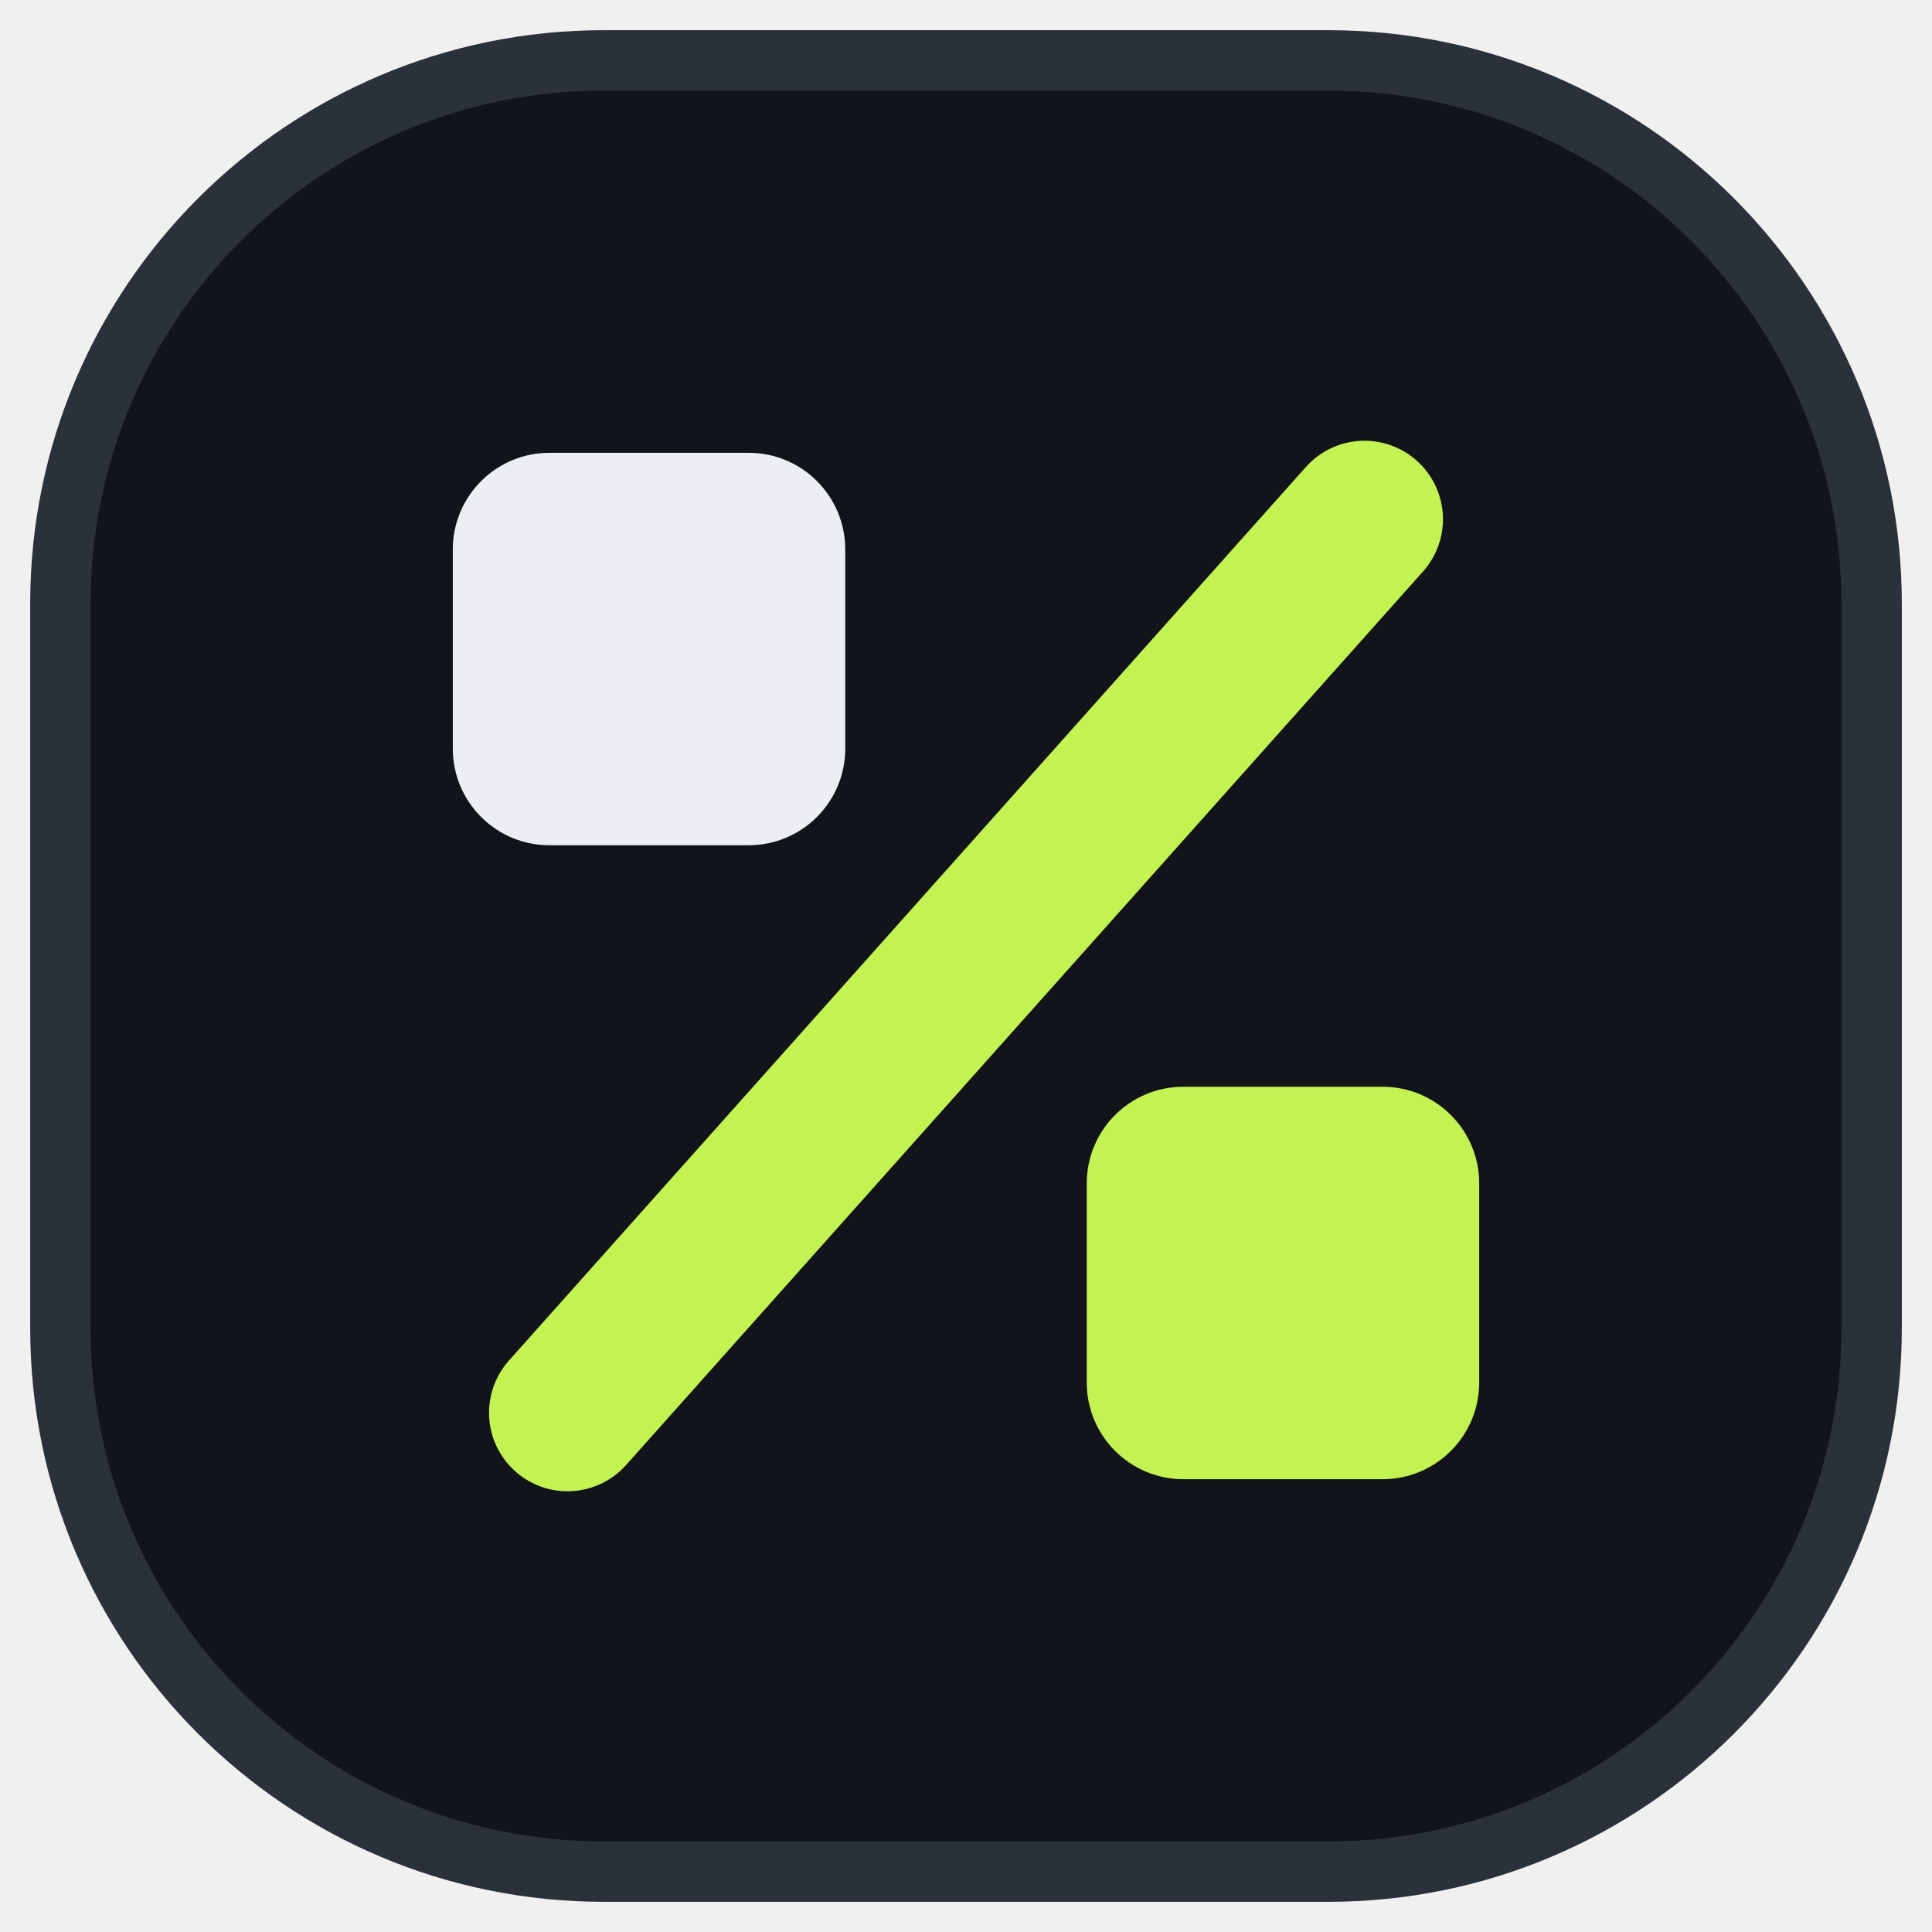
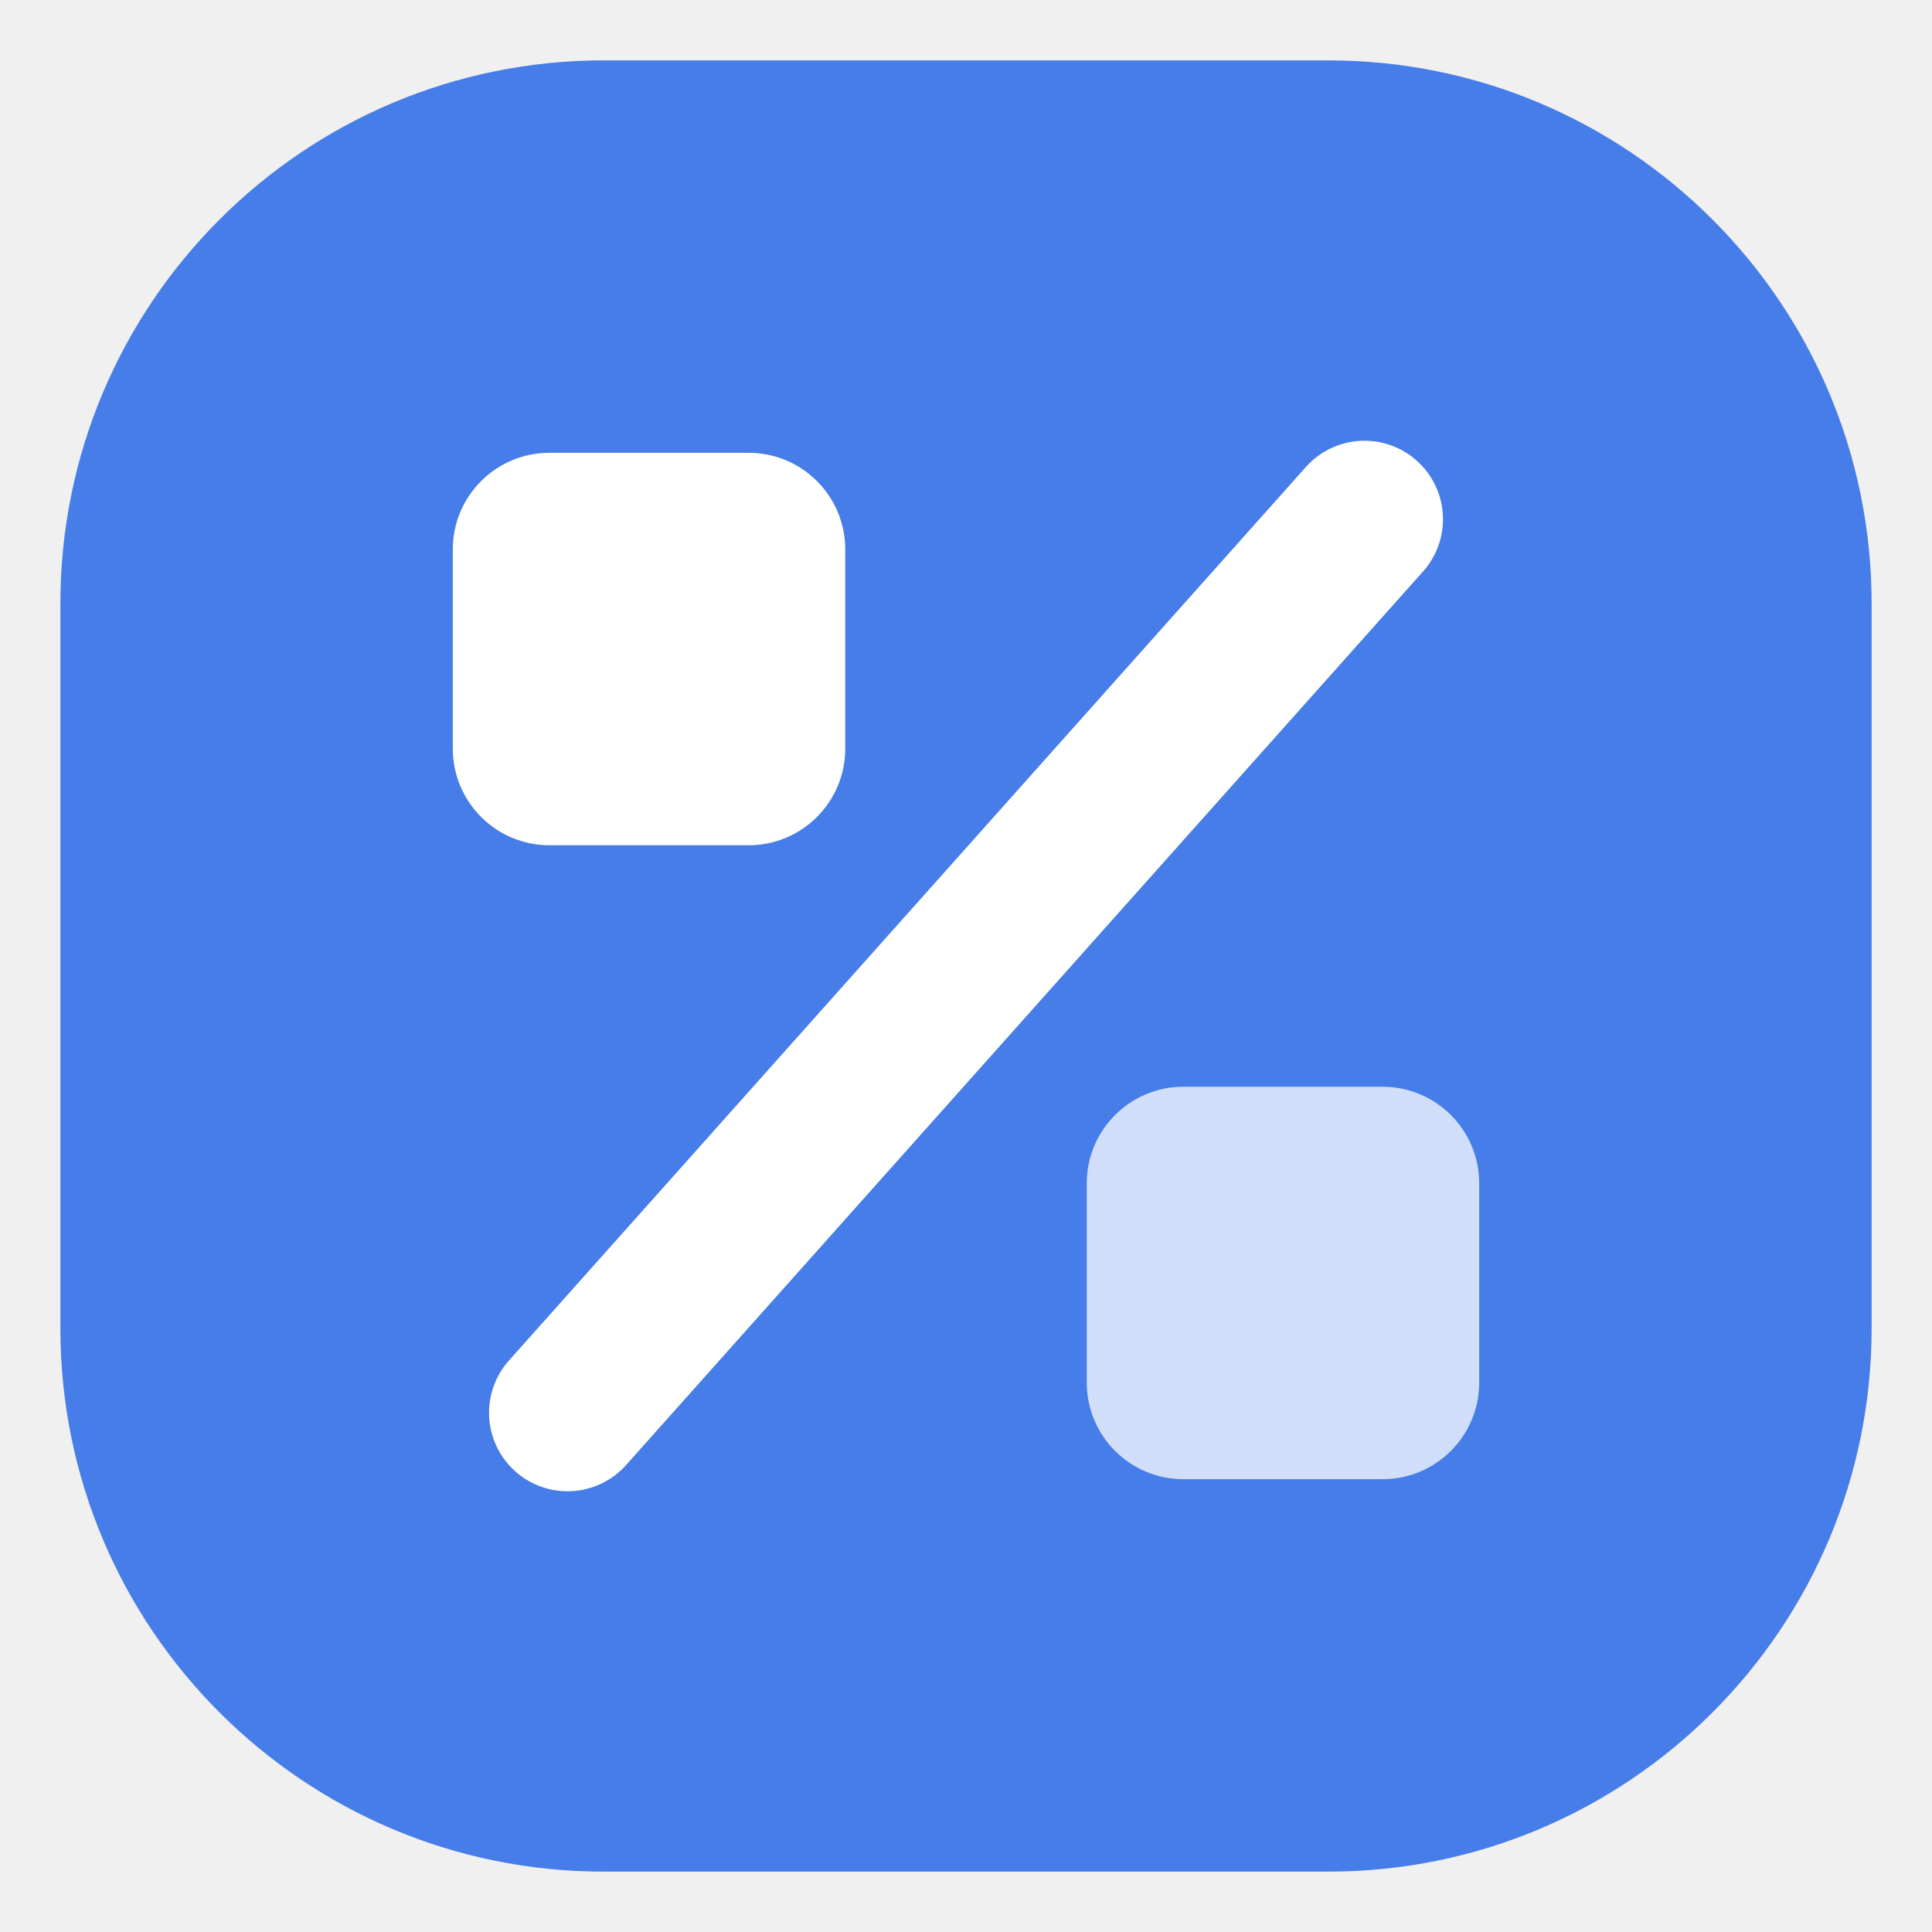
<svg xmlns="http://www.w3.org/2000/svg" viewBox="0 0 32 32">
-   <rect x="1" y="1" width="30" height="30" rx="9" fill="#11151b" stroke="#2a313b" />
-   <rect x="7.5" y="7.5" width="6.5" height="6.5" rx="1.6" fill="#eceef1" />
-   <rect x="18" y="18" width="6.5" height="6.5" rx="1.6" fill="#c4f252" />
-   <path d="M22.6 8.6 9.4 23.4" stroke="#c4f252" stroke-width="2.6" stroke-linecap="round" />
+   <rect x="1" y="1" width="30" height="30" rx="9" fill="#467de8" />
+   <rect x="7.5" y="7.5" width="6.5" height="6.5" rx="1.6" fill="#fff" />
+   <rect x="18" y="18" width="6.5" height="6.5" rx="1.6" fill="#fff" fill-opacity=".75" />
+   <path d="M22.6 8.6 9.4 23.4" stroke="#fff" stroke-width="2.6" stroke-linecap="round" />
</svg>
